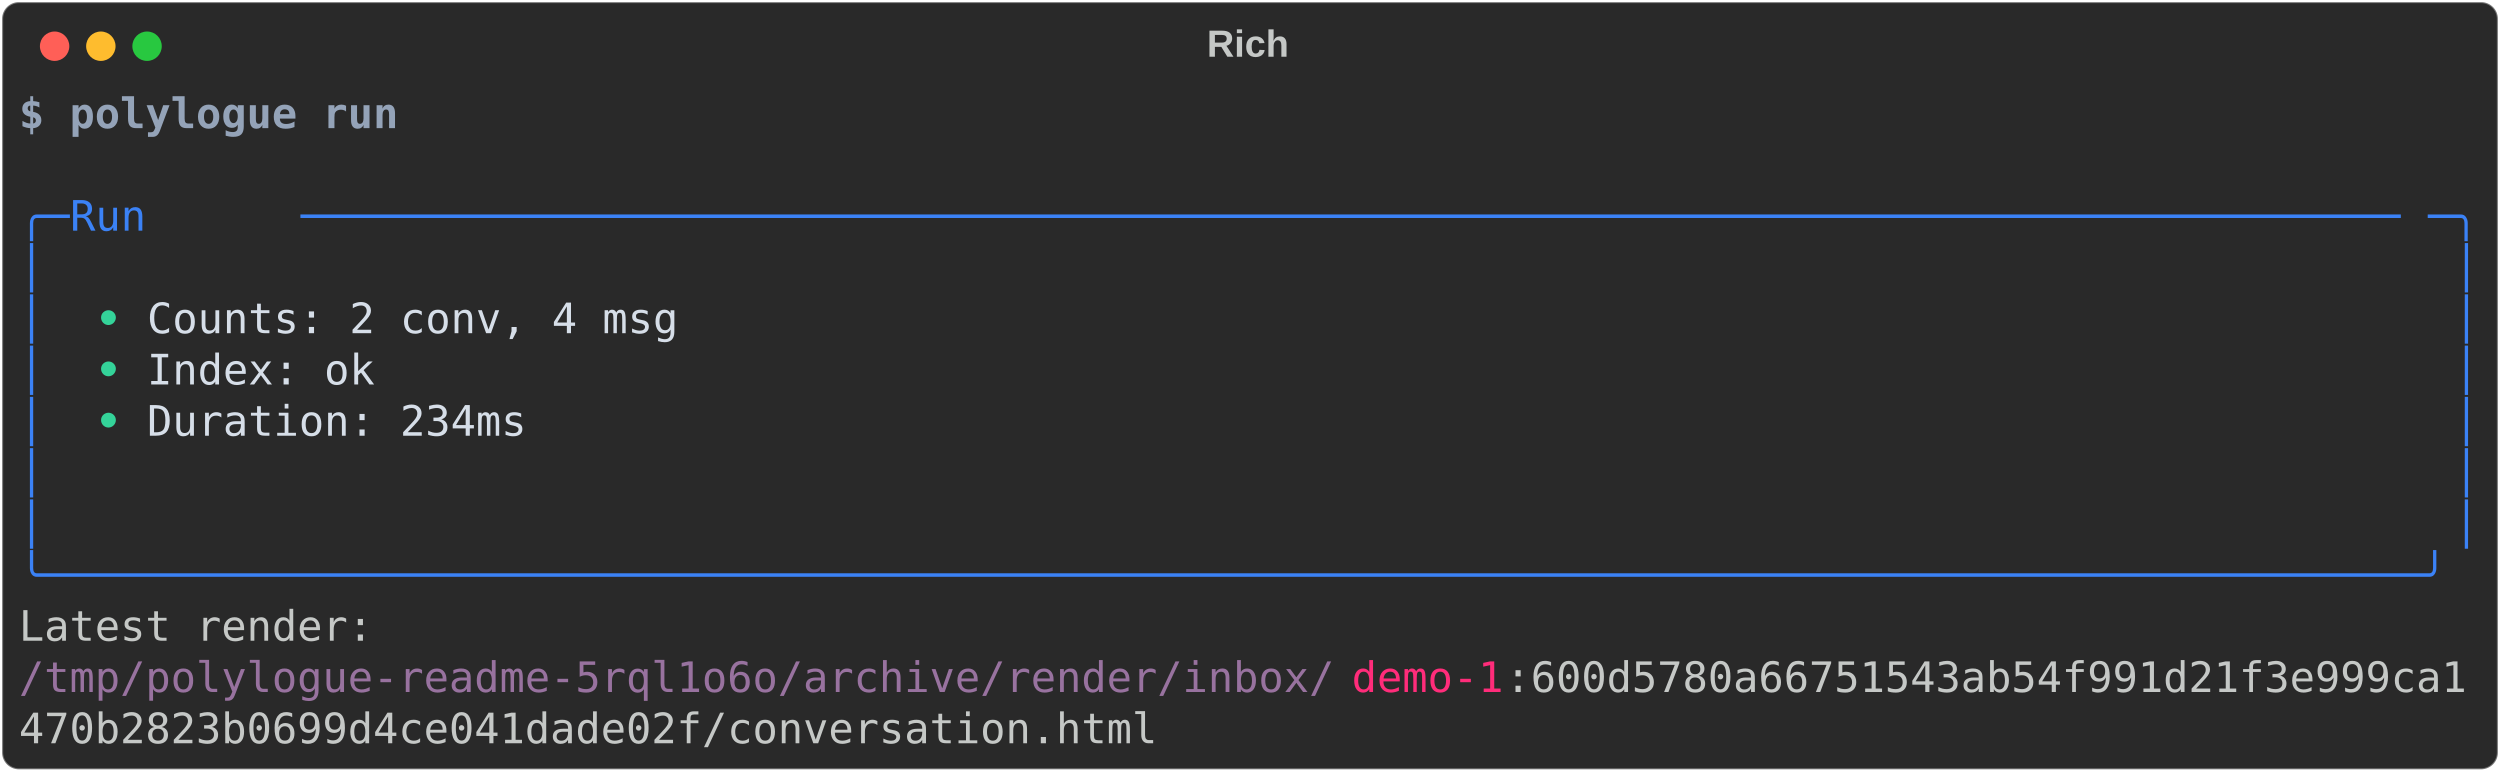
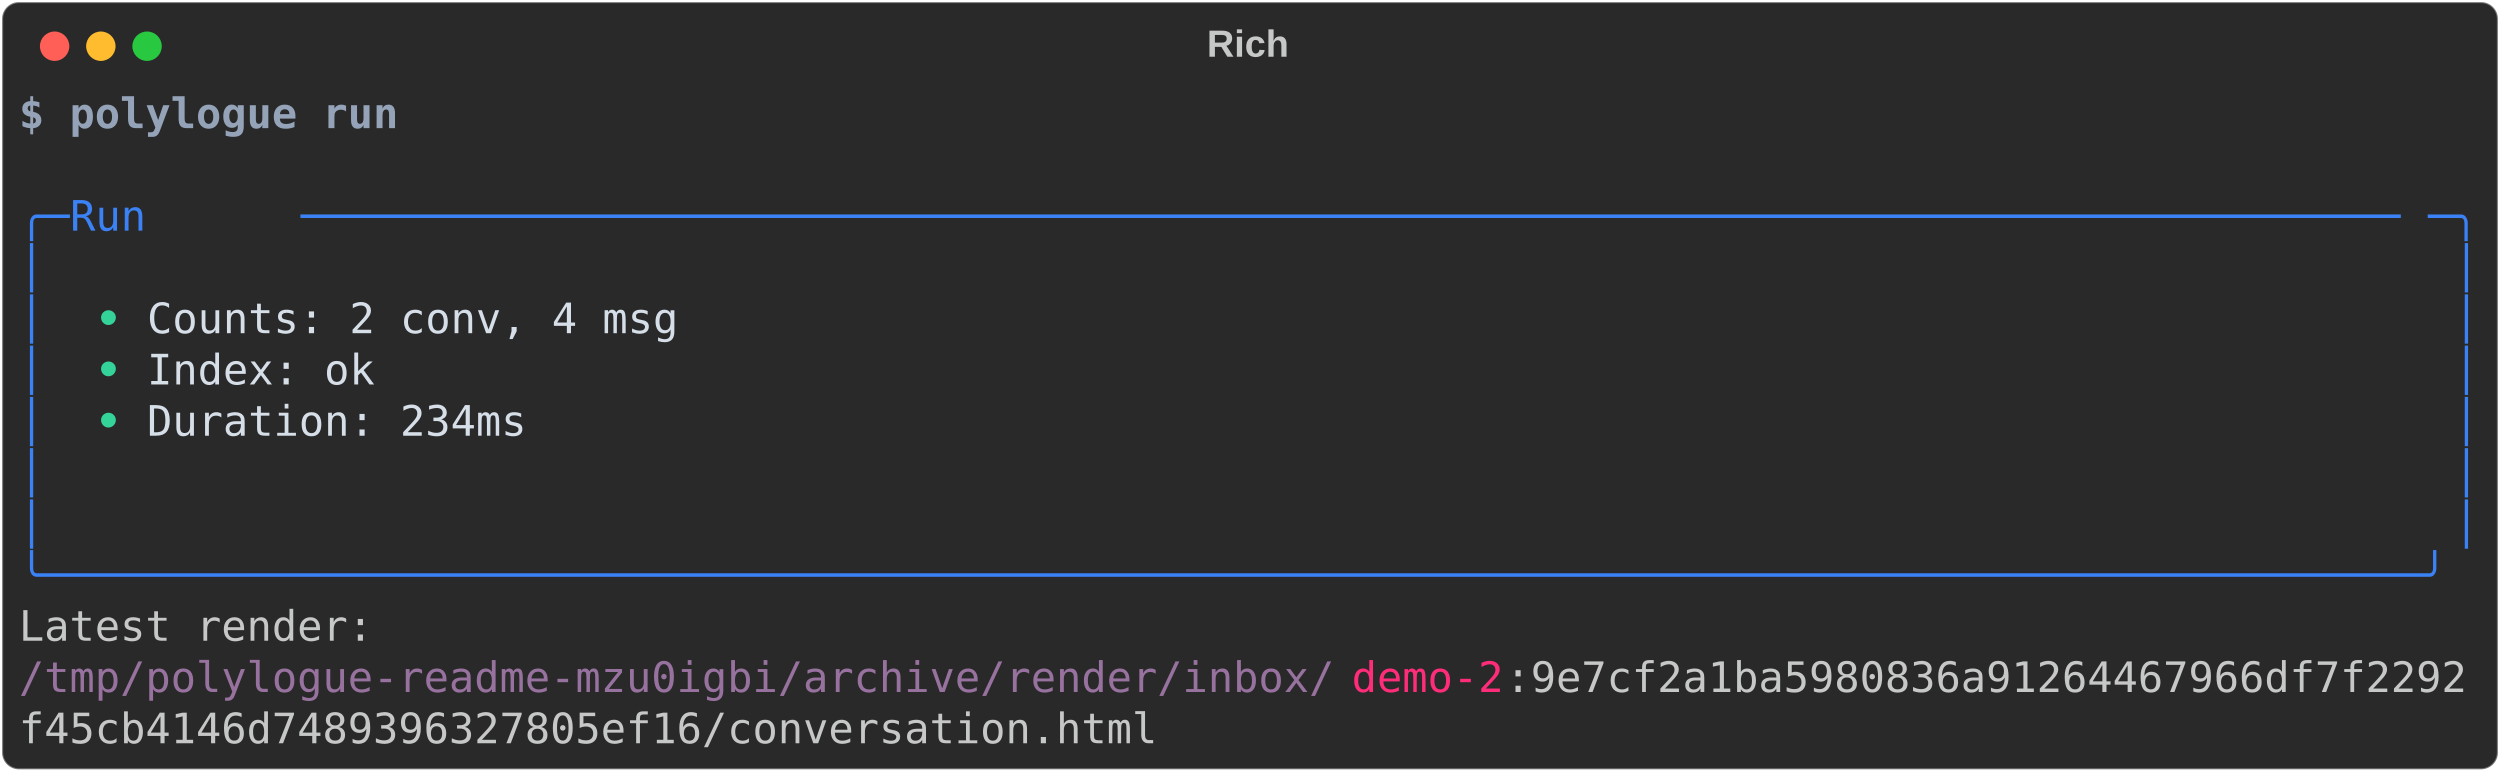
<svg xmlns="http://www.w3.org/2000/svg" class="rich-terminal" viewBox="0 0 1190 367.2">
  <style>

    @font-face {
        font-family: "Fira Code";
        src: local("FiraCode-Regular"),
                url("https://cdnjs.cloudflare.com/ajax/libs/firacode/6.2.0/woff2/FiraCode-Regular.woff2") format("woff2"),
                url("https://cdnjs.cloudflare.com/ajax/libs/firacode/6.2.0/woff/FiraCode-Regular.woff") format("woff");
        font-style: normal;
        font-weight: 400;
    }
    @font-face {
        font-family: "Fira Code";
        src: local("FiraCode-Bold"),
                url("https://cdnjs.cloudflare.com/ajax/libs/firacode/6.2.0/woff2/FiraCode-Bold.woff2") format("woff2"),
                url("https://cdnjs.cloudflare.com/ajax/libs/firacode/6.2.0/woff/FiraCode-Bold.woff") format("woff");
        font-style: bold;
        font-weight: 700;
    }

-     .terminal-3848887033-matrix {
+     .terminal-1516460744-matrix {
        font-family: Fira Code, monospace;
        font-size: 20px;
        line-height: 24.4px;
        font-variant-east-asian: full-width;
    }

-     .terminal-3848887033-title {
+     .terminal-1516460744-title {
        font-size: 18px;
        font-weight: bold;
        font-family: arial;
    }

-     .terminal-3848887033-r1 { fill: #94a3b8;font-weight: bold }
- .terminal-3848887033-r2 { fill: #c5c8c6 }
- .terminal-3848887033-r3 { fill: #3b82f6 }
- .terminal-3848887033-r4 { fill: #34d399;font-weight: bold }
- .terminal-3848887033-r5 { fill: #d6dee8 }
- .terminal-3848887033-r6 { fill: #98729f }
- .terminal-3848887033-r7 { fill: #ff2c7a }
+     .terminal-1516460744-r1 { fill: #94a3b8;font-weight: bold }
+ .terminal-1516460744-r2 { fill: #c5c8c6 }
+ .terminal-1516460744-r3 { fill: #3b82f6 }
+ .terminal-1516460744-r4 { fill: #34d399;font-weight: bold }
+ .terminal-1516460744-r5 { fill: #d6dee8 }
+ .terminal-1516460744-r6 { fill: #98729f }
+ .terminal-1516460744-r7 { fill: #ff2c7a }
    </style>
  <defs>
-     <clipPath id="terminal-3848887033-clip-terminal">
+     <clipPath id="terminal-1516460744-clip-terminal">
      <rect x="0" y="0" width="1170.2" height="316.2" />
    </clipPath>
-     <clipPath id="terminal-3848887033-line-0">
+     <clipPath id="terminal-1516460744-line-0">
      <rect x="0" y="1.5" width="1171.2" height="24.65" />
    </clipPath>
-     <clipPath id="terminal-3848887033-line-1">
+     <clipPath id="terminal-1516460744-line-1">
      <rect x="0" y="25.9" width="1171.2" height="24.65" />
    </clipPath>
-     <clipPath id="terminal-3848887033-line-2">
+     <clipPath id="terminal-1516460744-line-2">
      <rect x="0" y="50.3" width="1171.2" height="24.65" />
    </clipPath>
-     <clipPath id="terminal-3848887033-line-3">
+     <clipPath id="terminal-1516460744-line-3">
      <rect x="0" y="74.7" width="1171.2" height="24.65" />
    </clipPath>
-     <clipPath id="terminal-3848887033-line-4">
+     <clipPath id="terminal-1516460744-line-4">
      <rect x="0" y="99.1" width="1171.2" height="24.65" />
    </clipPath>
-     <clipPath id="terminal-3848887033-line-5">
+     <clipPath id="terminal-1516460744-line-5">
      <rect x="0" y="123.5" width="1171.2" height="24.65" />
    </clipPath>
-     <clipPath id="terminal-3848887033-line-6">
+     <clipPath id="terminal-1516460744-line-6">
      <rect x="0" y="147.9" width="1171.2" height="24.65" />
    </clipPath>
-     <clipPath id="terminal-3848887033-line-7">
+     <clipPath id="terminal-1516460744-line-7">
      <rect x="0" y="172.3" width="1171.2" height="24.65" />
    </clipPath>
-     <clipPath id="terminal-3848887033-line-8">
+     <clipPath id="terminal-1516460744-line-8">
      <rect x="0" y="196.7" width="1171.2" height="24.65" />
    </clipPath>
-     <clipPath id="terminal-3848887033-line-9">
+     <clipPath id="terminal-1516460744-line-9">
      <rect x="0" y="221.1" width="1171.2" height="24.65" />
    </clipPath>
-     <clipPath id="terminal-3848887033-line-10">
+     <clipPath id="terminal-1516460744-line-10">
      <rect x="0" y="245.5" width="1171.2" height="24.65" />
    </clipPath>
-     <clipPath id="terminal-3848887033-line-11">
+     <clipPath id="terminal-1516460744-line-11">
      <rect x="0" y="269.9" width="1171.2" height="24.65" />
    </clipPath>
  </defs>
  <rect fill="#292929" stroke="rgba(255,255,255,0.35)" stroke-width="1" x="1" y="1" width="1188" height="365.2" rx="8" />
-   <text class="terminal-3848887033-title" fill="#c5c8c6" text-anchor="middle" x="594" y="27">Rich</text>
+   <text class="terminal-1516460744-title" fill="#c5c8c6" text-anchor="middle" x="594" y="27">Rich</text>
  <g transform="translate(26,22)">
    <circle cx="0" cy="0" r="7" fill="#ff5f57" />
    <circle cx="22" cy="0" r="7" fill="#febc2e" />
    <circle cx="44" cy="0" r="7" fill="#28c840" />
  </g>
-   <g transform="translate(9, 41)" clip-path="url(#terminal-3848887033-clip-terminal)">
-     <g class="terminal-3848887033-matrix">
-       <text class="terminal-3848887033-r1" x="0" y="20" textLength="183" clip-path="url(#terminal-3848887033-line-0)">$ polylogue run</text>
-       <text class="terminal-3848887033-r2" x="1171.2" y="20" textLength="12.2" clip-path="url(#terminal-3848887033-line-0)">
+   <g transform="translate(9, 41)" clip-path="url(#terminal-1516460744-clip-terminal)">
+     <g class="terminal-1516460744-matrix">
+       <text class="terminal-1516460744-r1" x="0" y="20" textLength="183" clip-path="url(#terminal-1516460744-line-0)">$ polylogue run</text>
+       <text class="terminal-1516460744-r2" x="1171.2" y="20" textLength="12.2" clip-path="url(#terminal-1516460744-line-0)">
</text>
-       <text class="terminal-3848887033-r2" x="1171.2" y="44.4" textLength="12.2" clip-path="url(#terminal-3848887033-line-1)">
+       <text class="terminal-1516460744-r2" x="1171.2" y="44.4" textLength="12.2" clip-path="url(#terminal-1516460744-line-1)">
</text>
-       <text class="terminal-3848887033-r3" x="0" y="68.8" textLength="24.4" clip-path="url(#terminal-3848887033-line-2)">╭─</text>
-       <text class="terminal-3848887033-r3" x="24.4" y="68.8" textLength="109.8" clip-path="url(#terminal-3848887033-line-2)">   Run   </text>
-       <text class="terminal-3848887033-r3" x="134.2" y="68.8" textLength="1012.6" clip-path="url(#terminal-3848887033-line-2)">───────────────────────────────────────────────────────────────────────────────────</text>
-       <text class="terminal-3848887033-r3" x="1146.8" y="68.8" textLength="24.4" clip-path="url(#terminal-3848887033-line-2)">─╮</text>
-       <text class="terminal-3848887033-r2" x="1171.2" y="68.8" textLength="12.2" clip-path="url(#terminal-3848887033-line-2)">
+       <text class="terminal-1516460744-r3" x="0" y="68.8" textLength="24.4" clip-path="url(#terminal-1516460744-line-2)">╭─</text>
+       <text class="terminal-1516460744-r3" x="24.4" y="68.8" textLength="109.8" clip-path="url(#terminal-1516460744-line-2)">   Run   </text>
+       <text class="terminal-1516460744-r3" x="134.2" y="68.8" textLength="1012.6" clip-path="url(#terminal-1516460744-line-2)">───────────────────────────────────────────────────────────────────────────────────</text>
+       <text class="terminal-1516460744-r3" x="1146.8" y="68.8" textLength="24.4" clip-path="url(#terminal-1516460744-line-2)">─╮</text>
+       <text class="terminal-1516460744-r2" x="1171.2" y="68.8" textLength="12.2" clip-path="url(#terminal-1516460744-line-2)">
</text>
-       <text class="terminal-3848887033-r3" x="0" y="93.2" textLength="12.2" clip-path="url(#terminal-3848887033-line-3)">│</text>
-       <text class="terminal-3848887033-r3" x="1159" y="93.2" textLength="12.2" clip-path="url(#terminal-3848887033-line-3)">│</text>
-       <text class="terminal-3848887033-r2" x="1171.2" y="93.2" textLength="12.2" clip-path="url(#terminal-3848887033-line-3)">
+       <text class="terminal-1516460744-r3" x="0" y="93.2" textLength="12.2" clip-path="url(#terminal-1516460744-line-3)">│</text>
+       <text class="terminal-1516460744-r3" x="1159" y="93.2" textLength="12.2" clip-path="url(#terminal-1516460744-line-3)">│</text>
+       <text class="terminal-1516460744-r2" x="1171.2" y="93.2" textLength="12.2" clip-path="url(#terminal-1516460744-line-3)">
</text>
-       <text class="terminal-3848887033-r3" x="0" y="117.6" textLength="12.2" clip-path="url(#terminal-3848887033-line-4)">│</text>
-       <text class="terminal-3848887033-r4" x="36.6" y="117.6" textLength="24.4" clip-path="url(#terminal-3848887033-line-4)">• </text>
-       <text class="terminal-3848887033-r5" x="61" y="117.6" textLength="256.2" clip-path="url(#terminal-3848887033-line-4)">Counts: 2 conv, 4 msg</text>
-       <text class="terminal-3848887033-r3" x="1159" y="117.6" textLength="12.2" clip-path="url(#terminal-3848887033-line-4)">│</text>
-       <text class="terminal-3848887033-r2" x="1171.2" y="117.6" textLength="12.2" clip-path="url(#terminal-3848887033-line-4)">
+       <text class="terminal-1516460744-r3" x="0" y="117.6" textLength="12.2" clip-path="url(#terminal-1516460744-line-4)">│</text>
+       <text class="terminal-1516460744-r4" x="36.6" y="117.6" textLength="24.4" clip-path="url(#terminal-1516460744-line-4)">• </text>
+       <text class="terminal-1516460744-r5" x="61" y="117.6" textLength="256.2" clip-path="url(#terminal-1516460744-line-4)">Counts: 2 conv, 4 msg</text>
+       <text class="terminal-1516460744-r3" x="1159" y="117.6" textLength="12.2" clip-path="url(#terminal-1516460744-line-4)">│</text>
+       <text class="terminal-1516460744-r2" x="1171.2" y="117.6" textLength="12.2" clip-path="url(#terminal-1516460744-line-4)">
</text>
-       <text class="terminal-3848887033-r3" x="0" y="142" textLength="12.2" clip-path="url(#terminal-3848887033-line-5)">│</text>
-       <text class="terminal-3848887033-r4" x="36.6" y="142" textLength="24.4" clip-path="url(#terminal-3848887033-line-5)">• </text>
-       <text class="terminal-3848887033-r5" x="61" y="142" textLength="109.8" clip-path="url(#terminal-3848887033-line-5)">Index: ok</text>
-       <text class="terminal-3848887033-r3" x="1159" y="142" textLength="12.2" clip-path="url(#terminal-3848887033-line-5)">│</text>
-       <text class="terminal-3848887033-r2" x="1171.2" y="142" textLength="12.2" clip-path="url(#terminal-3848887033-line-5)">
+       <text class="terminal-1516460744-r3" x="0" y="142" textLength="12.2" clip-path="url(#terminal-1516460744-line-5)">│</text>
+       <text class="terminal-1516460744-r4" x="36.6" y="142" textLength="24.4" clip-path="url(#terminal-1516460744-line-5)">• </text>
+       <text class="terminal-1516460744-r5" x="61" y="142" textLength="109.8" clip-path="url(#terminal-1516460744-line-5)">Index: ok</text>
+       <text class="terminal-1516460744-r3" x="1159" y="142" textLength="12.2" clip-path="url(#terminal-1516460744-line-5)">│</text>
+       <text class="terminal-1516460744-r2" x="1171.2" y="142" textLength="12.2" clip-path="url(#terminal-1516460744-line-5)">
</text>
-       <text class="terminal-3848887033-r3" x="0" y="166.4" textLength="12.2" clip-path="url(#terminal-3848887033-line-6)">│</text>
-       <text class="terminal-3848887033-r4" x="36.6" y="166.4" textLength="24.4" clip-path="url(#terminal-3848887033-line-6)">• </text>
-       <text class="terminal-3848887033-r5" x="61" y="166.4" textLength="183" clip-path="url(#terminal-3848887033-line-6)">Duration: 234ms</text>
-       <text class="terminal-3848887033-r3" x="1159" y="166.4" textLength="12.2" clip-path="url(#terminal-3848887033-line-6)">│</text>
-       <text class="terminal-3848887033-r2" x="1171.2" y="166.4" textLength="12.2" clip-path="url(#terminal-3848887033-line-6)">
+       <text class="terminal-1516460744-r3" x="0" y="166.4" textLength="12.2" clip-path="url(#terminal-1516460744-line-6)">│</text>
+       <text class="terminal-1516460744-r4" x="36.6" y="166.4" textLength="24.4" clip-path="url(#terminal-1516460744-line-6)">• </text>
+       <text class="terminal-1516460744-r5" x="61" y="166.4" textLength="183" clip-path="url(#terminal-1516460744-line-6)">Duration: 234ms</text>
+       <text class="terminal-1516460744-r3" x="1159" y="166.4" textLength="12.2" clip-path="url(#terminal-1516460744-line-6)">│</text>
+       <text class="terminal-1516460744-r2" x="1171.2" y="166.4" textLength="12.2" clip-path="url(#terminal-1516460744-line-6)">
</text>
-       <text class="terminal-3848887033-r3" x="0" y="190.8" textLength="12.2" clip-path="url(#terminal-3848887033-line-7)">│</text>
-       <text class="terminal-3848887033-r3" x="1159" y="190.8" textLength="12.2" clip-path="url(#terminal-3848887033-line-7)">│</text>
-       <text class="terminal-3848887033-r2" x="1171.2" y="190.8" textLength="12.2" clip-path="url(#terminal-3848887033-line-7)">
+       <text class="terminal-1516460744-r3" x="0" y="190.8" textLength="12.2" clip-path="url(#terminal-1516460744-line-7)">│</text>
+       <text class="terminal-1516460744-r3" x="1159" y="190.8" textLength="12.2" clip-path="url(#terminal-1516460744-line-7)">│</text>
+       <text class="terminal-1516460744-r2" x="1171.2" y="190.8" textLength="12.2" clip-path="url(#terminal-1516460744-line-7)">
</text>
-       <text class="terminal-3848887033-r3" x="0" y="215.2" textLength="12.2" clip-path="url(#terminal-3848887033-line-8)">│</text>
-       <text class="terminal-3848887033-r3" x="1159" y="215.2" textLength="12.2" clip-path="url(#terminal-3848887033-line-8)">│</text>
-       <text class="terminal-3848887033-r2" x="1171.2" y="215.2" textLength="12.2" clip-path="url(#terminal-3848887033-line-8)">
+       <text class="terminal-1516460744-r3" x="0" y="215.2" textLength="12.2" clip-path="url(#terminal-1516460744-line-8)">│</text>
+       <text class="terminal-1516460744-r3" x="1159" y="215.2" textLength="12.2" clip-path="url(#terminal-1516460744-line-8)">│</text>
+       <text class="terminal-1516460744-r2" x="1171.2" y="215.2" textLength="12.2" clip-path="url(#terminal-1516460744-line-8)">
</text>
-       <text class="terminal-3848887033-r3" x="0" y="239.6" textLength="1171.2" clip-path="url(#terminal-3848887033-line-9)">╰──────────────────────────────────────────────────────────────────────────────────────────────╯</text>
-       <text class="terminal-3848887033-r2" x="1171.2" y="239.6" textLength="12.2" clip-path="url(#terminal-3848887033-line-9)">
+       <text class="terminal-1516460744-r3" x="0" y="239.6" textLength="1171.2" clip-path="url(#terminal-1516460744-line-9)">╰──────────────────────────────────────────────────────────────────────────────────────────────╯</text>
+       <text class="terminal-1516460744-r2" x="1171.2" y="239.6" textLength="12.2" clip-path="url(#terminal-1516460744-line-9)">
</text>
-       <text class="terminal-3848887033-r2" x="0" y="264" textLength="183" clip-path="url(#terminal-3848887033-line-10)">Latest render: </text>
-       <text class="terminal-3848887033-r2" x="1171.2" y="264" textLength="12.2" clip-path="url(#terminal-3848887033-line-10)">
+       <text class="terminal-1516460744-r2" x="0" y="264" textLength="183" clip-path="url(#terminal-1516460744-line-10)">Latest render: </text>
+       <text class="terminal-1516460744-r2" x="1171.2" y="264" textLength="12.2" clip-path="url(#terminal-1516460744-line-10)">
</text>
-       <text class="terminal-3848887033-r6" x="0" y="288.4" textLength="634.4" clip-path="url(#terminal-3848887033-line-11)">/tmp/polylogue-readme-5rql1o6o/archive/render/inbox/</text>
-       <text class="terminal-3848887033-r7" x="634.4" y="288.4" textLength="73.2" clip-path="url(#terminal-3848887033-line-11)">demo-1</text>
-       <text class="terminal-3848887033-r2" x="707.6" y="288.4" textLength="463.6" clip-path="url(#terminal-3848887033-line-11)">:600d5780a66751543ab54f991d21f3e999ca1</text>
-       <text class="terminal-3848887033-r2" x="1171.2" y="288.4" textLength="12.2" clip-path="url(#terminal-3848887033-line-11)">
+       <text class="terminal-1516460744-r6" x="0" y="288.4" textLength="634.4" clip-path="url(#terminal-1516460744-line-11)">/tmp/polylogue-readme-mzu0igbi/archive/render/inbox/</text>
+       <text class="terminal-1516460744-r7" x="634.4" y="288.4" textLength="73.2" clip-path="url(#terminal-1516460744-line-11)">demo-2</text>
+       <text class="terminal-1516460744-r2" x="707.6" y="288.4" textLength="463.6" clip-path="url(#terminal-1516460744-line-11)">:9e7cf2a1ba5980836a91264467966df7f2292</text>
+       <text class="terminal-1516460744-r2" x="1171.2" y="288.4" textLength="12.2" clip-path="url(#terminal-1516460744-line-11)">
</text>
-       <text class="terminal-3848887033-r2" x="0" y="312.8" textLength="549" clip-path="url(#terminal-3848887033-line-12)">470b2823b0699d4ce041dade02f/conversation.html</text>
-       <text class="terminal-3848887033-r2" x="1171.2" y="312.8" textLength="12.2" clip-path="url(#terminal-3848887033-line-12)">
+       <text class="terminal-1516460744-r2" x="0" y="312.8" textLength="549" clip-path="url(#terminal-1516460744-line-12)">f45cb4146d7489396327805ef16/conversation.html</text>
+       <text class="terminal-1516460744-r2" x="1171.2" y="312.8" textLength="12.2" clip-path="url(#terminal-1516460744-line-12)">
</text>
    </g>
  </g>
</svg>
